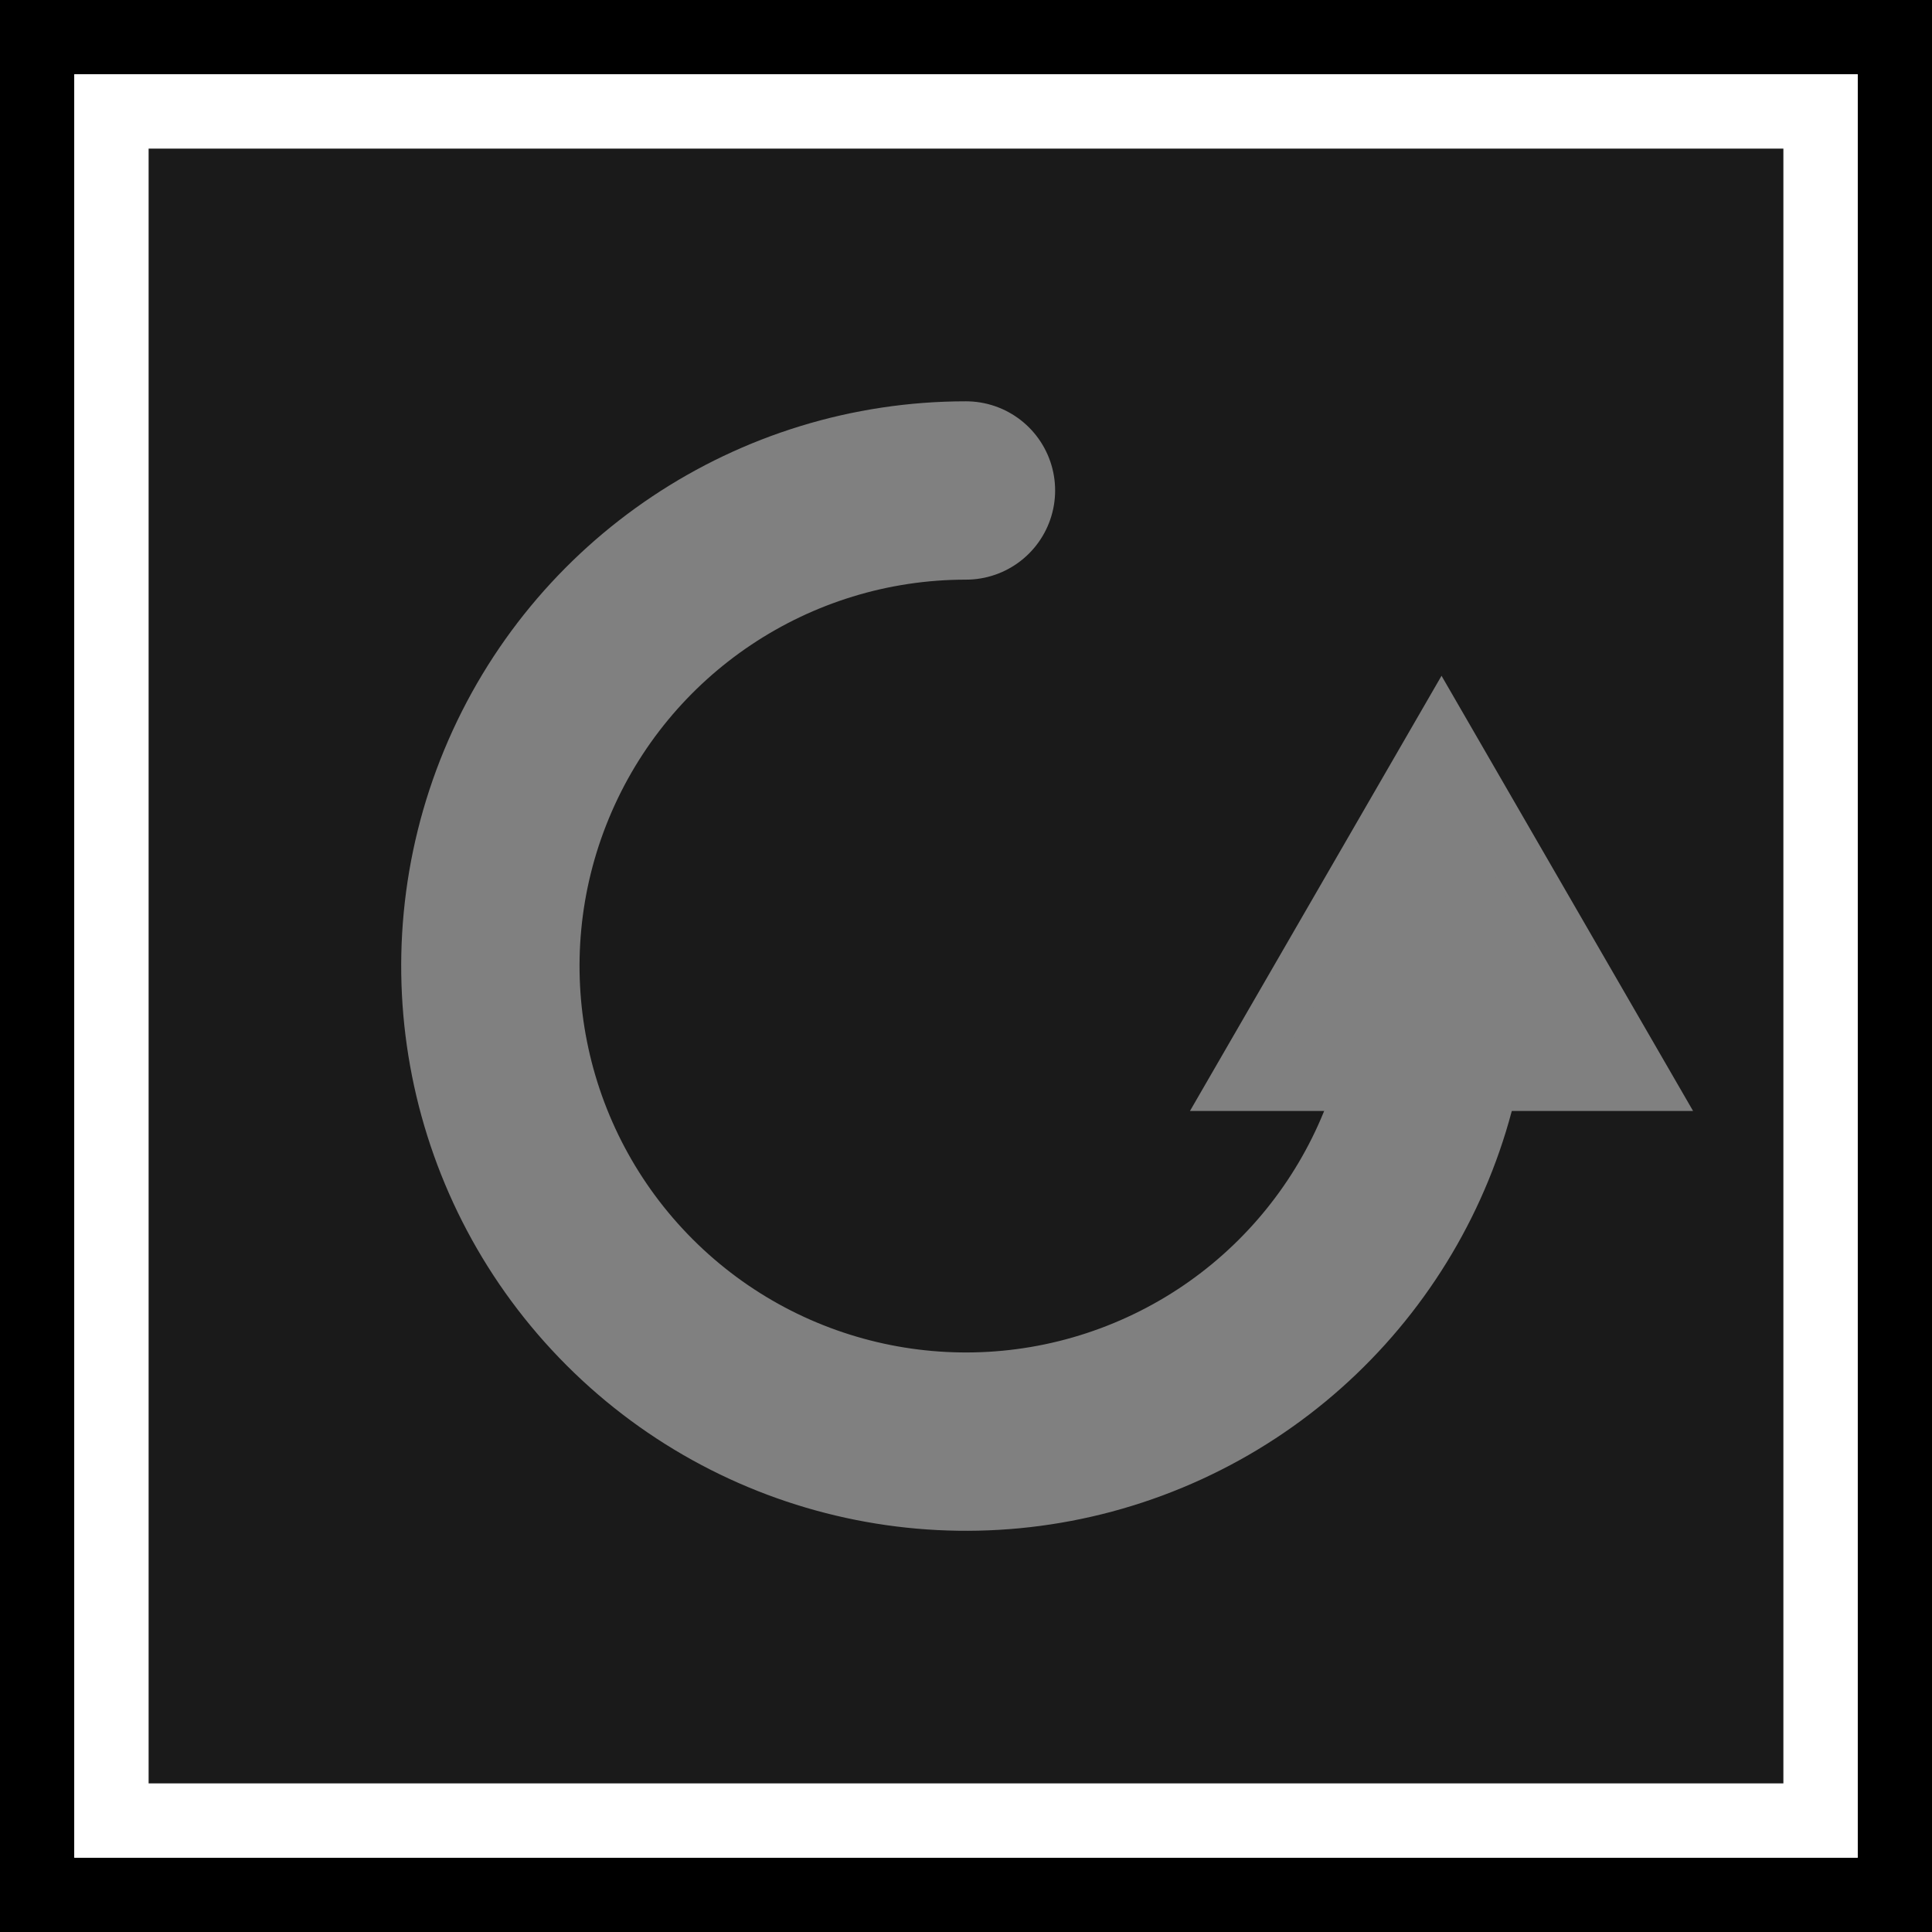
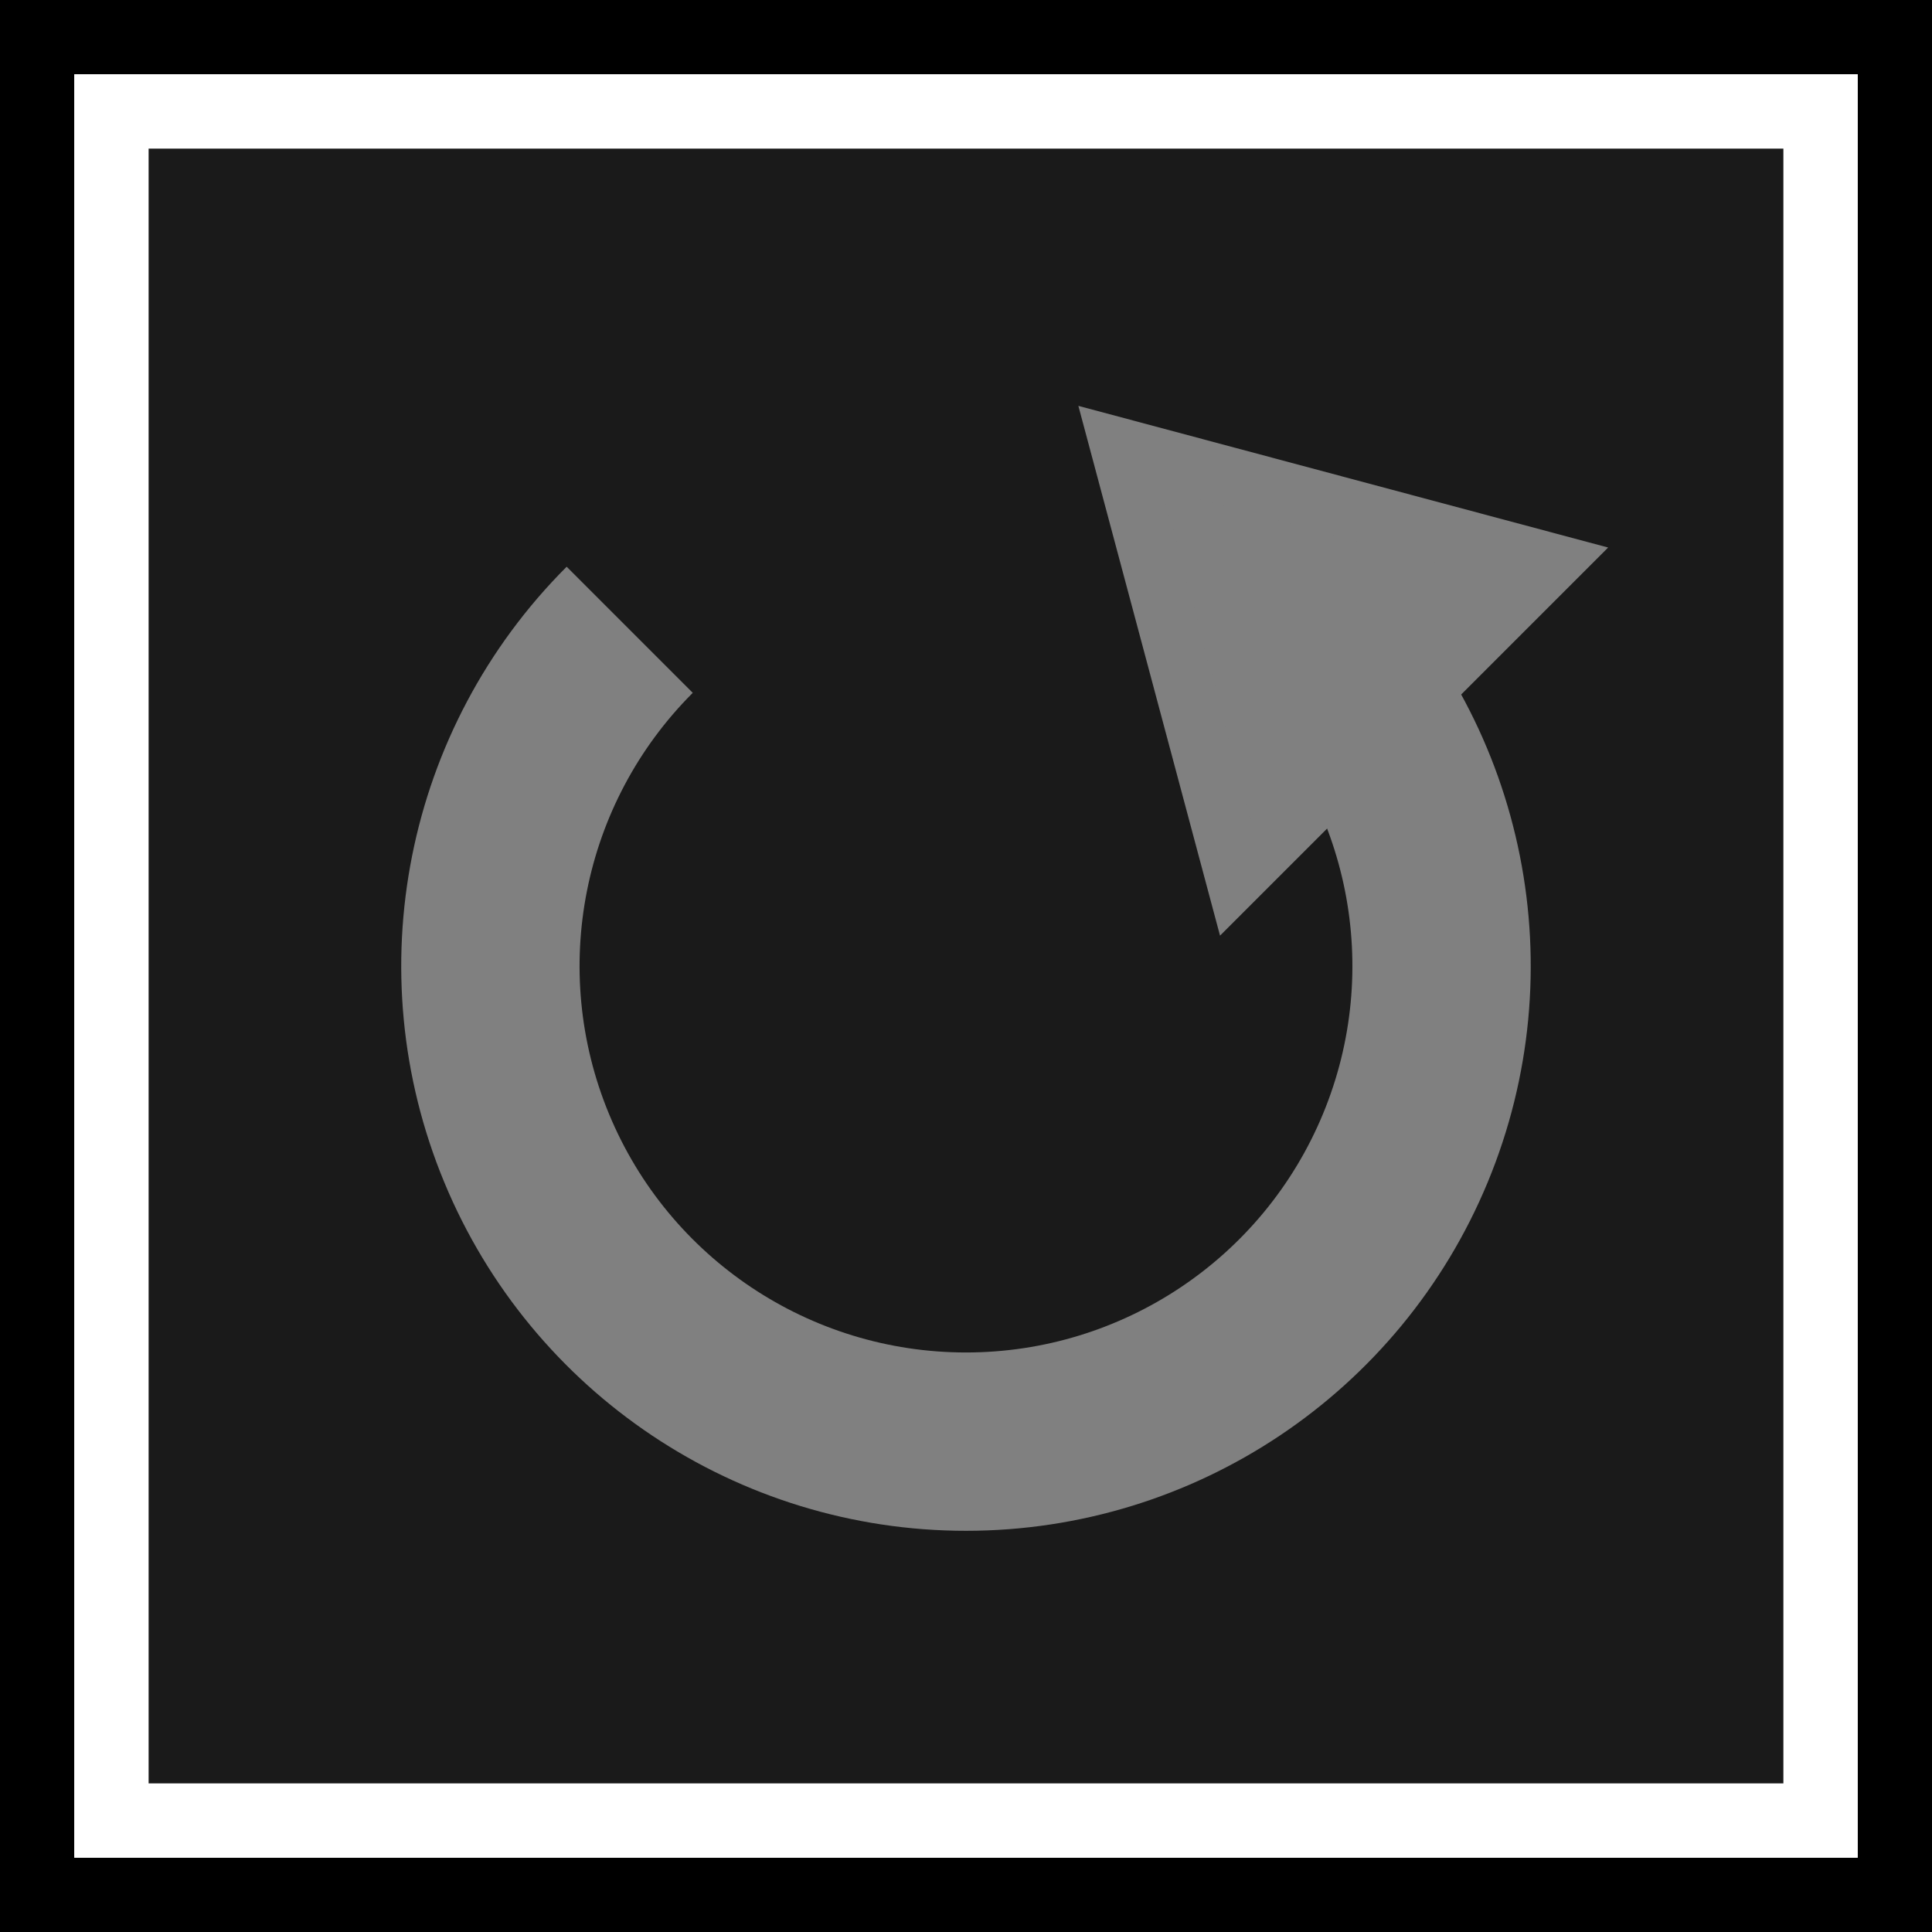
<svg xmlns="http://www.w3.org/2000/svg" viewBox="0 0 130 130" version="1.1" id="svg1" width="130" height="130" xml:space="preserve">
  <defs id="defs1">
-     <marker style="overflow:visible" id="Triangle" refX="0" refY="0" orient="auto-start-reverse" markerWidth="5.5" markerHeight="5.5" viewBox="0 0 1 1" preserveAspectRatio="xMidYMid" markerUnits="userSpaceOnUse">
-       <path style="fill:context-stroke;fill-rule:evenodd;stroke:context-stroke;stroke-width:0.5pt" d="M 2.885,0 -1.44,2.5 v -5 z" id="path135" />
+     <marker style="overflow:visible" id="Triangle" refX="0" refY="0" orient="auto-start-reverse" markerWidth="6" markerHeight="6" viewBox="0 0 1 1" preserveAspectRatio="xMidYMid" markerUnits="userSpaceOnUse">
+       <path transform="scale(0.5)" style="fill:context-stroke;fill-rule:evenodd;stroke:context-stroke;stroke-width:1pt" d="M 5.77,0 -2.88,5 V -5 Z" id="path135" />
    </marker>
  </defs>
  <path id="frame-out" style="fill:none;stroke:#000000;stroke-width:5;stroke-linecap:square;stroke-linejoin:miter;stroke-dasharray:none;stroke-opacity:1" d="M 2.5,2.5 H 127.5 V 127.5 H 2.5 Z" />
  <path id="frame-in" style="fill:#1a1a1a;fill-opacity:1;stroke:#ffffff;stroke-width:5;stroke-linecap:square;stroke-linejoin:miter;stroke-dasharray:none;stroke-opacity:1" d="M 7.5,122.5 H 122.5 V 7.5 H 7.5 Z" />
  <g id="content">
-     <path style="fill:none;stroke:#808080;stroke-width:12;stroke-dasharray:none;marker-start:url(#Triangle);stroke-linecap:round" id="arrow" d="M 96.997,65.003 A 32,32 0 0 1 77.243,94.567 32,32 0 0 1 42.369,87.631 32,32 0 0 1 35.433,52.757 32,32 0 0 1 64.997,33.003" />
+     <path style="fill:none;stroke:#808080;stroke-width:12;stroke-dasharray:none;marker-start:url(#Triangle)" id="arrow" d="M 87.627,42.376 A 32,32 0 0 1 94.563,77.25 A 32,32 0 0 1 64.999,97.005 A 32,32 0 0 1 35.435,77.25 A 32,32 0 0 1 42.372,42.376" />
  </g>
</svg>
